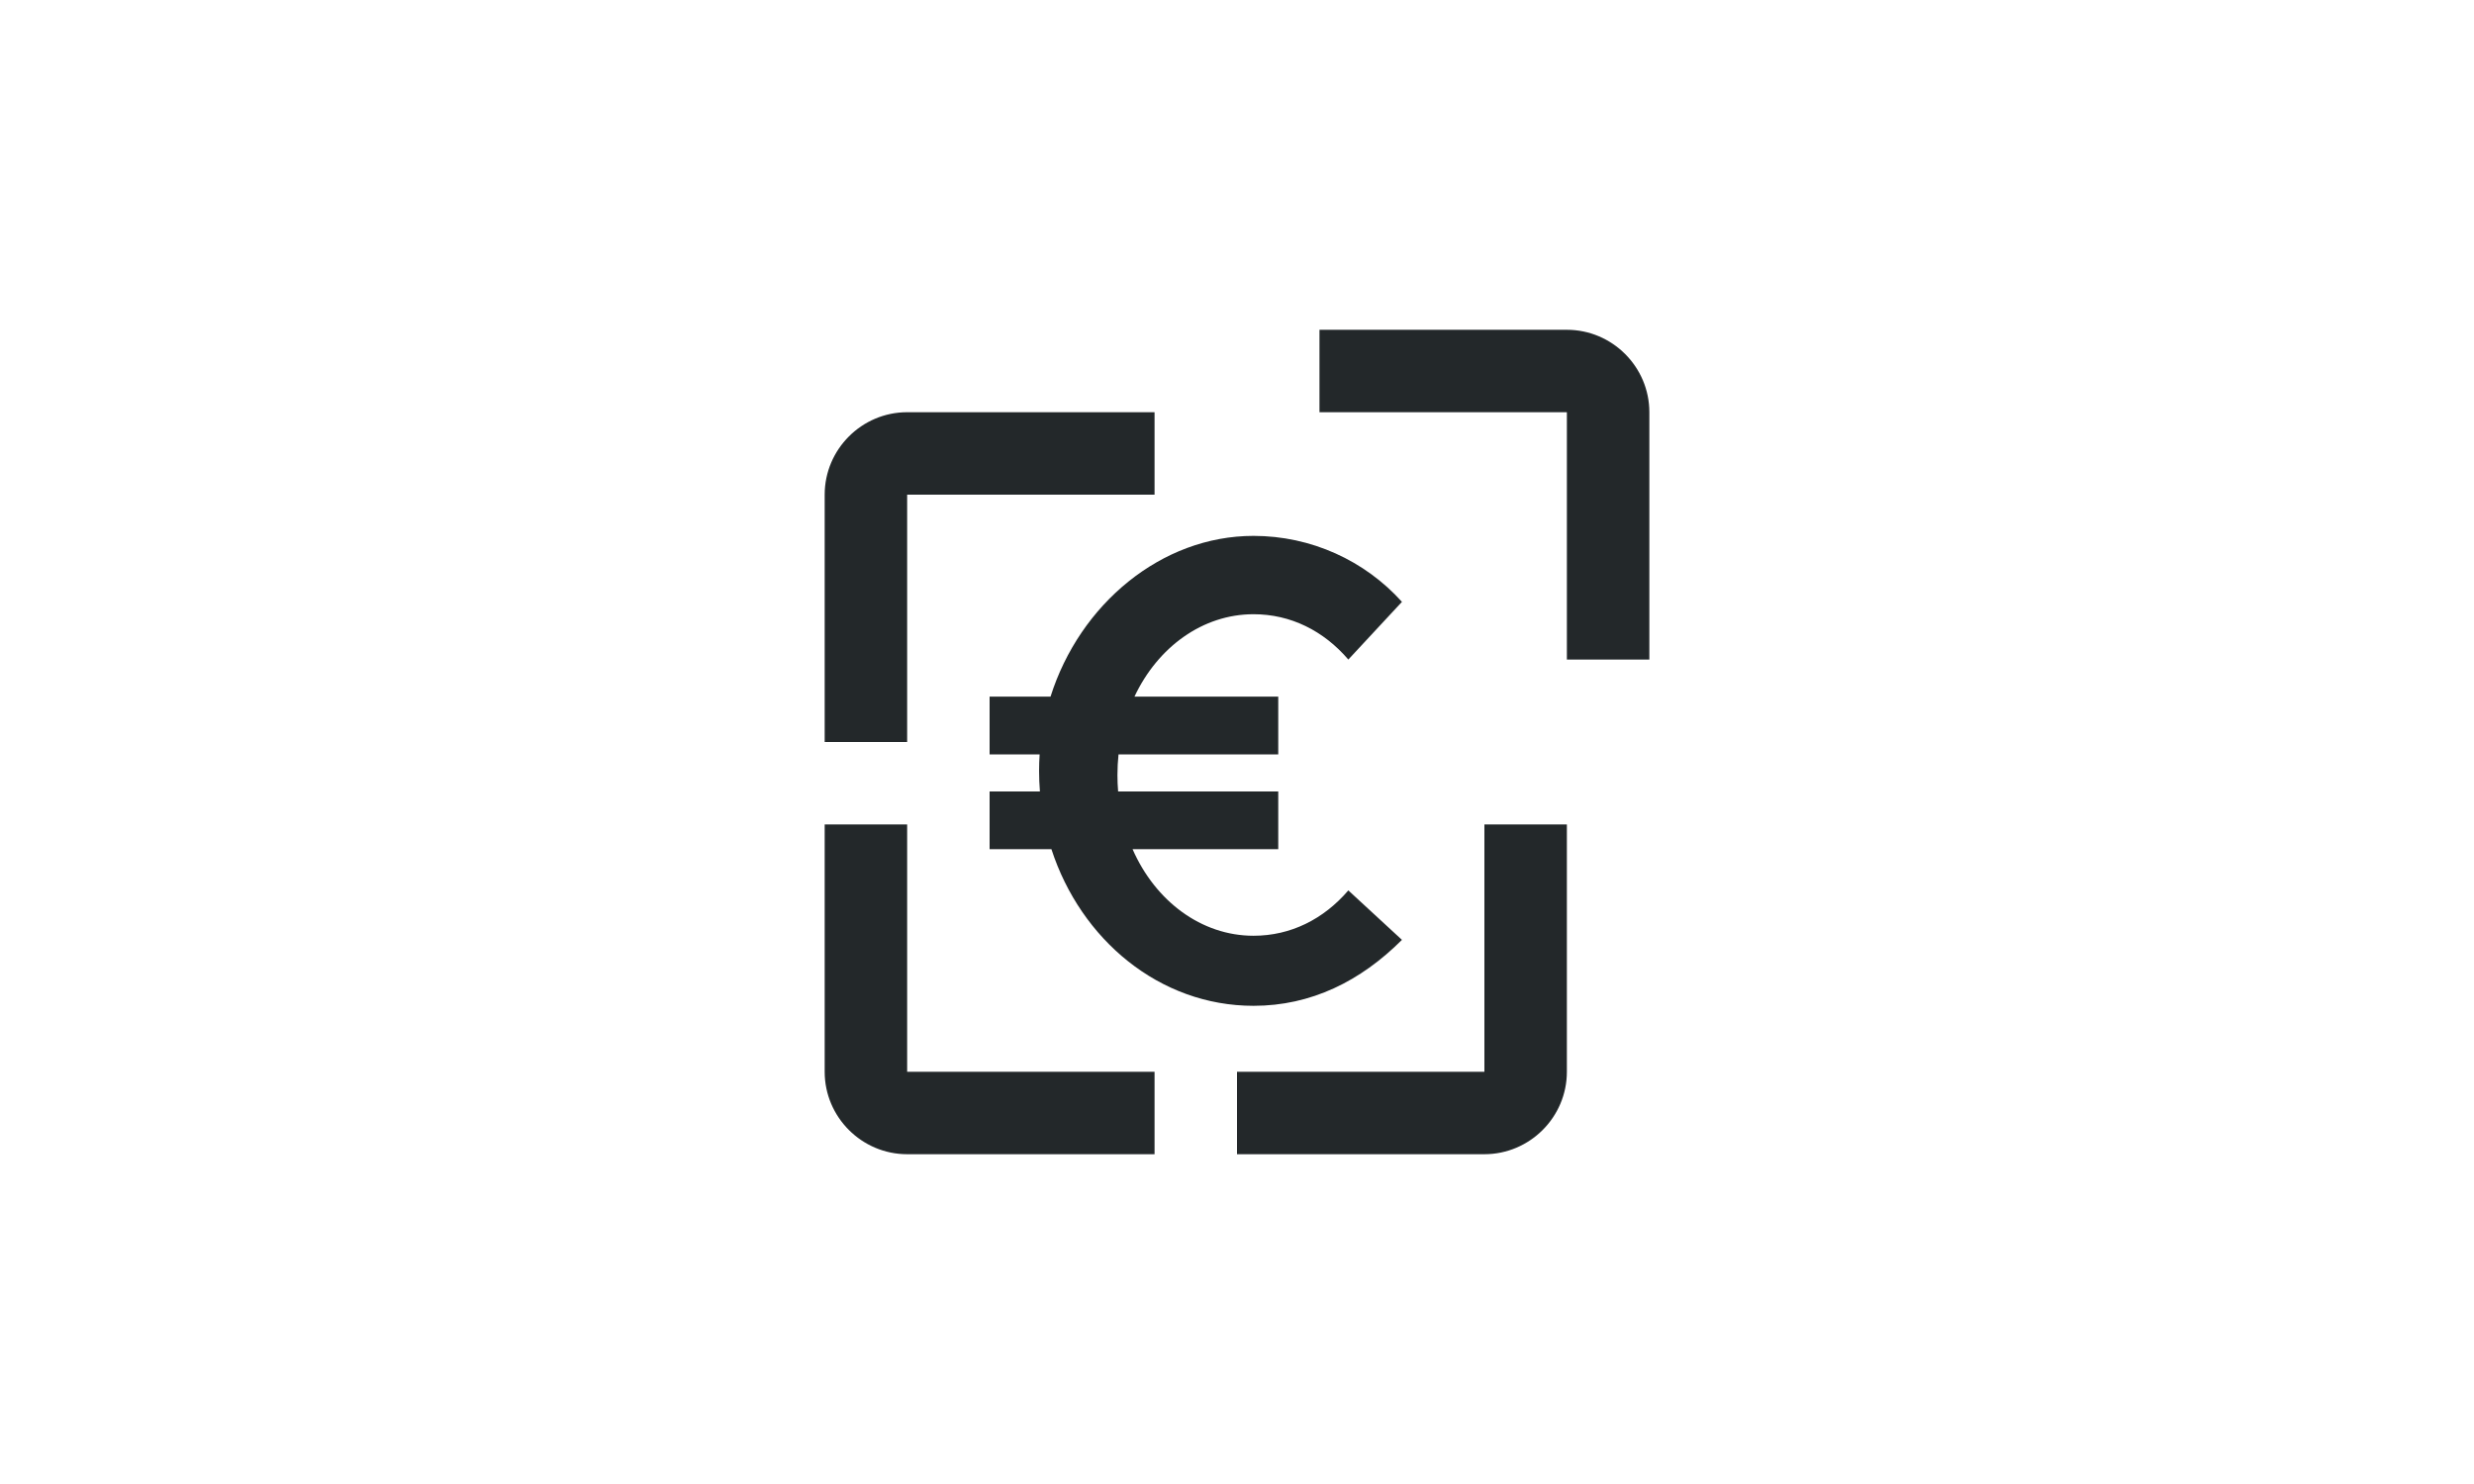
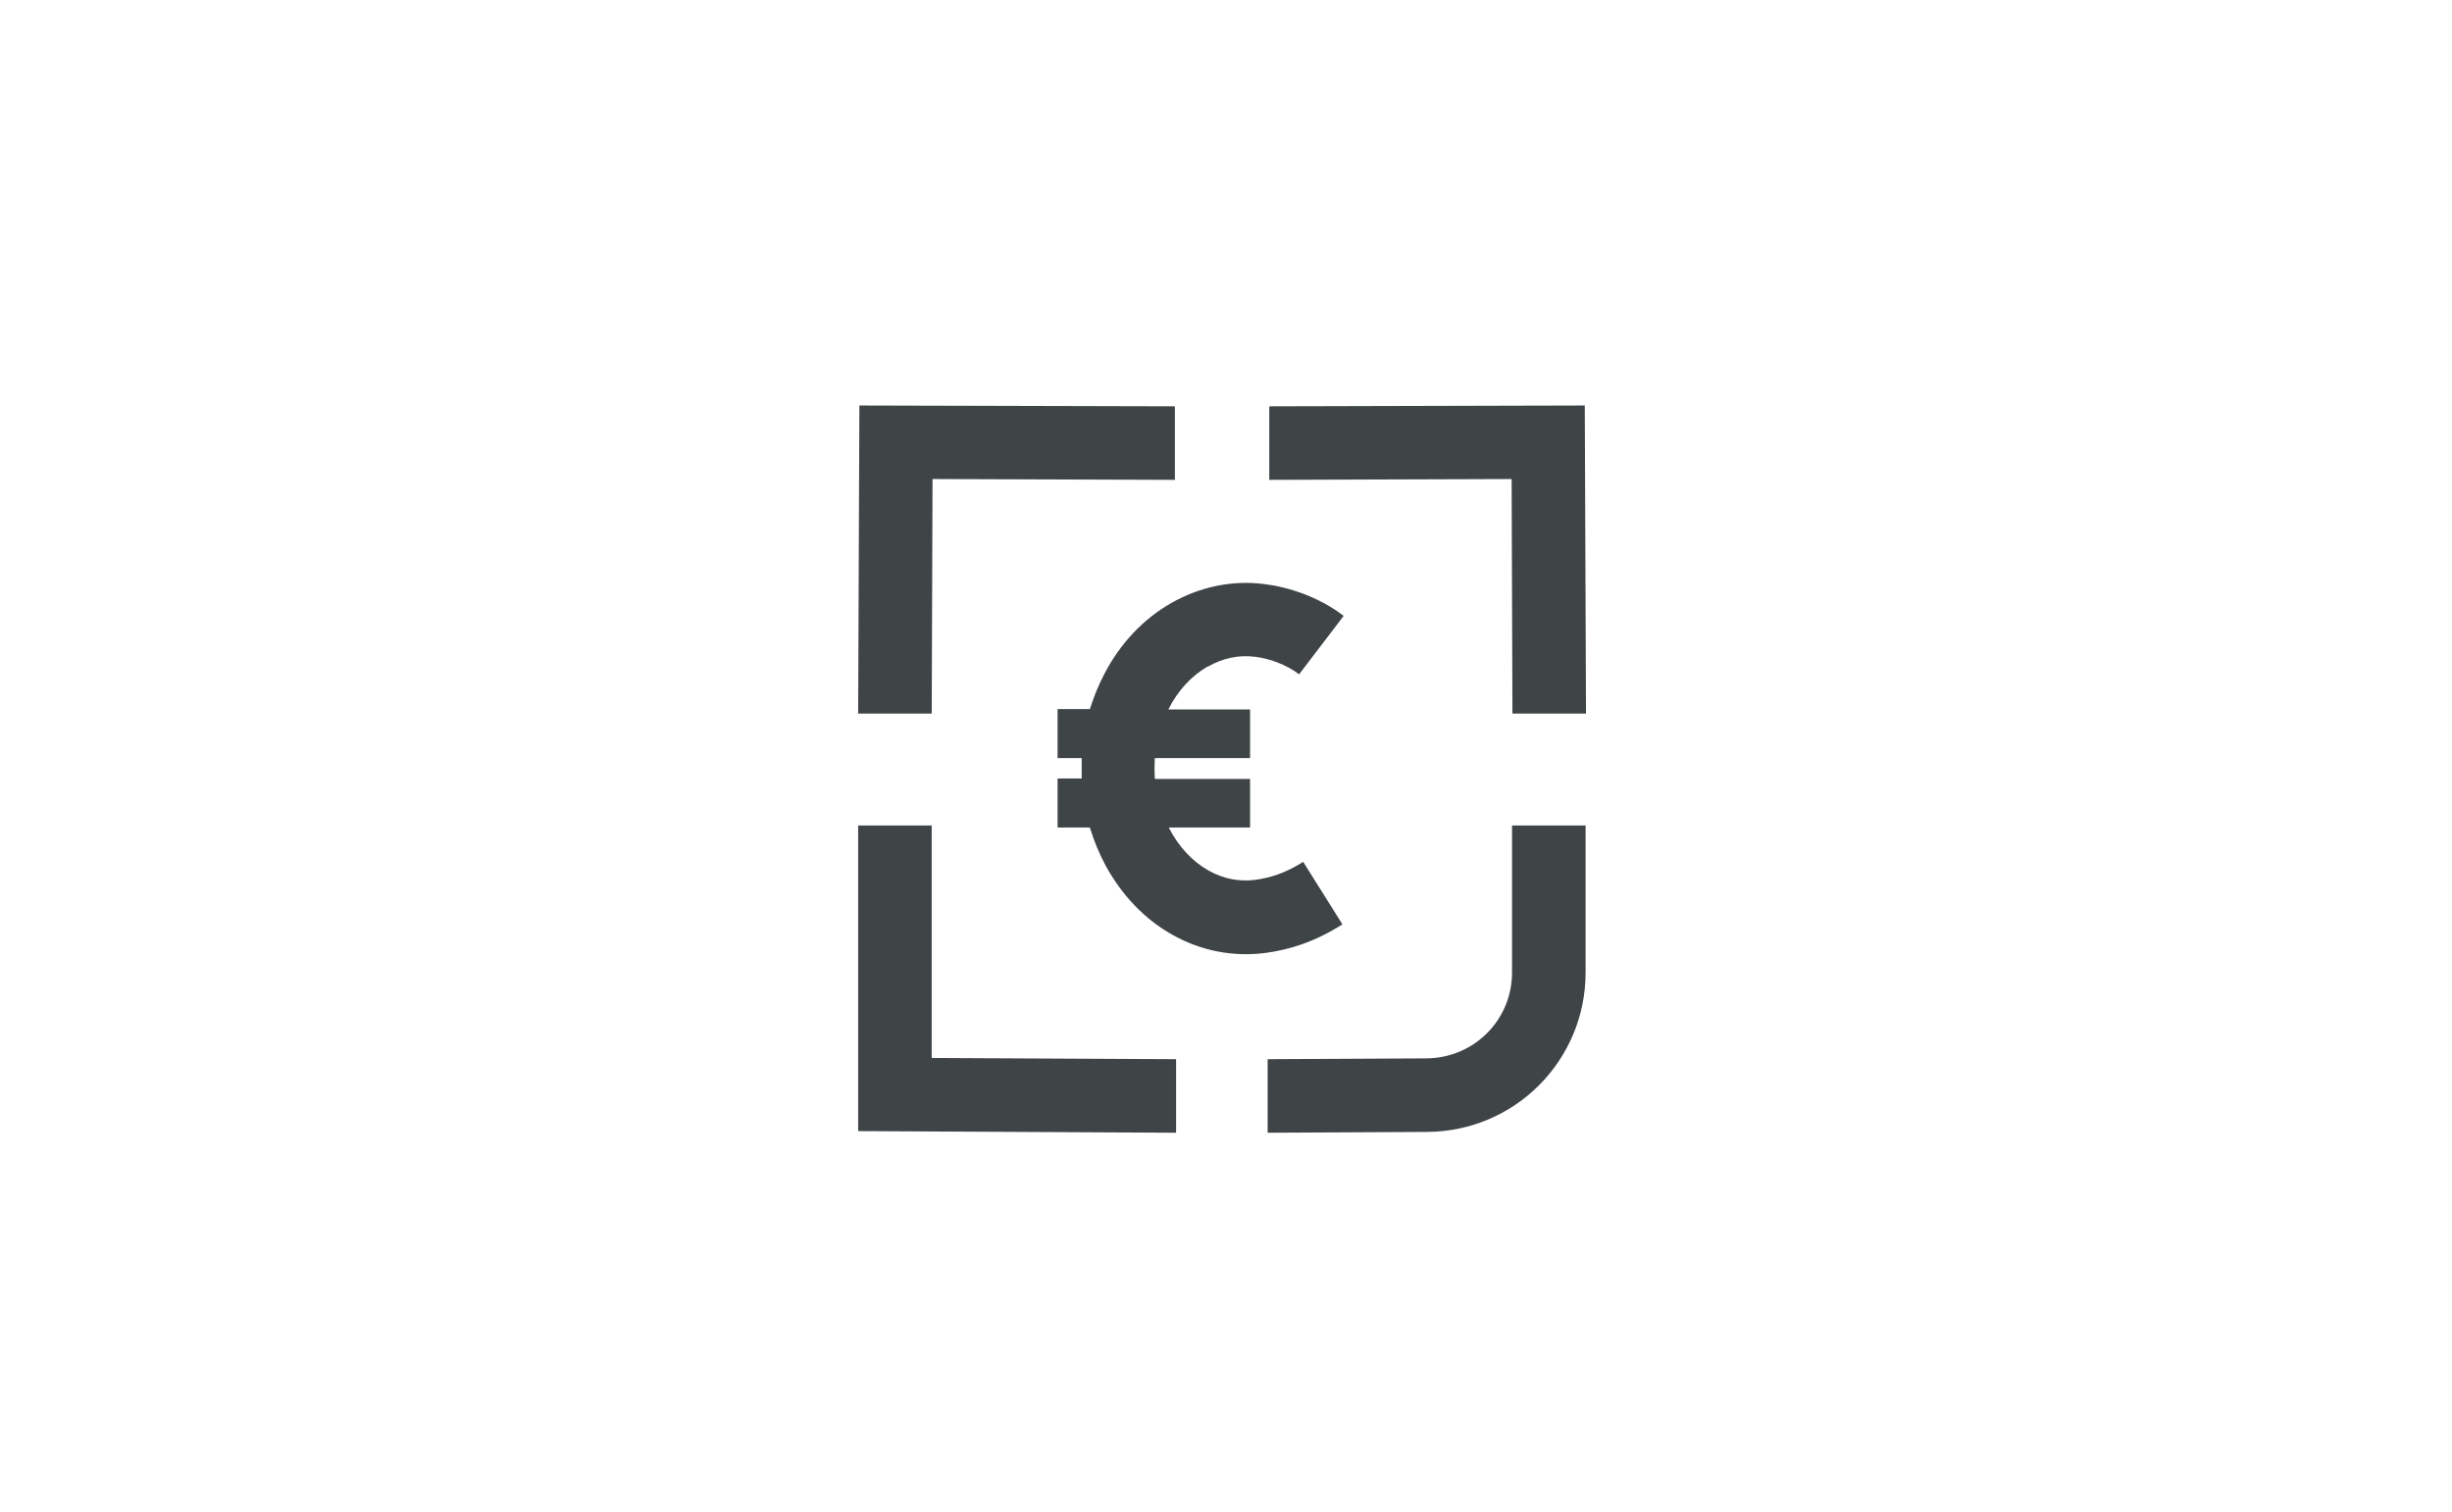
- <svg xmlns="http://www.w3.org/2000/svg" viewBox="0 0 80 48" fill="none">
-   <path fill-rule="evenodd" clip-rule="evenodd" d="M50.667 10.667H42.667V13.333H46.667H50.667V17.333V21.333H53.334V13.333C53.334 11.867 52.134 10.667 50.667 10.667ZM29.334 13.333C27.867 13.333 26.667 14.533 26.667 16V24H29.334V16H33.334H37.334V13.333H29.334ZM29.334 30.667V34.667H37.334V37.333H29.334C27.867 37.333 26.667 36.133 26.667 34.667V26.667H29.334V30.667ZM48 34.667H44H40V37.333H48C49.467 37.333 50.667 36.133 50.667 34.667V26.667H48V34.667ZM36.684 22.533H41.334V24.4H36.169C36.146 24.618 36.134 24.84 36.134 25.067C36.134 25.247 36.141 25.425 36.156 25.6H41.334V27.467H36.623C37.36 29.149 38.848 30.267 40.534 30.267C41.734 30.267 42.8 29.733 43.6 28.8L45.334 30.4C44 31.733 42.4 32.533 40.534 32.533C37.494 32.533 34.949 30.391 33.999 27.467H32V25.6H33.627C33.609 25.38 33.6 25.158 33.6 24.933C33.6 24.754 33.606 24.576 33.618 24.4H32V22.533H33.97C34.915 19.541 37.554 17.333 40.534 17.333C42.4 17.333 44.134 18.133 45.334 19.467L43.6 21.333C42.8 20.4 41.734 19.867 40.534 19.867C38.893 19.867 37.439 20.926 36.684 22.533Z" fill="#23282A" />
+ <svg xmlns="http://www.w3.org/2000/svg" width="60" height="37" viewBox="0 0 60 37" fill="none">
+   <path d="M29.559 16.315C29.929 16.105 30.319 16.025 30.709 16.075C31.049 16.115 31.479 16.265 31.789 16.505L32.879 15.075C32.269 14.605 31.519 14.365 30.929 14.295C30.149 14.195 29.359 14.365 28.669 14.755C27.979 15.145 27.419 15.745 27.039 16.465C26.889 16.745 26.769 17.045 26.669 17.355H25.879V18.555H26.469C26.469 18.725 26.469 18.885 26.469 19.055H25.879V20.255H26.669C26.769 20.585 26.899 20.895 27.059 21.195C27.449 21.905 28.009 22.505 28.699 22.885C29.389 23.275 30.179 23.425 30.959 23.325C31.559 23.245 32.169 23.055 32.849 22.625L31.889 21.095C31.429 21.385 31.069 21.485 30.719 21.535C30.329 21.585 29.939 21.515 29.569 21.305C29.179 21.085 28.839 20.725 28.599 20.255H30.589V19.065H28.259C28.249 18.895 28.249 18.725 28.259 18.555H30.589V17.365H28.589C28.829 16.885 29.169 16.535 29.549 16.315H29.559ZM21.029 9.925L28.749 9.945V11.745L22.819 11.725L22.799 17.465H20.999L21.029 9.915V9.925ZM38.779 9.925L31.059 9.945V11.745L36.989 11.725L37.009 17.465H38.809L38.779 9.915V9.925ZM20.999 20.205H22.799V25.895L28.779 25.925V27.725L20.999 27.685V20.205ZM38.799 23.805V20.205H36.999V23.805C36.999 24.965 36.069 25.895 34.909 25.905L31.019 25.925V27.725L34.919 27.705C37.069 27.695 38.799 25.955 38.799 23.805Z" fill="#3F4447" />
</svg>
